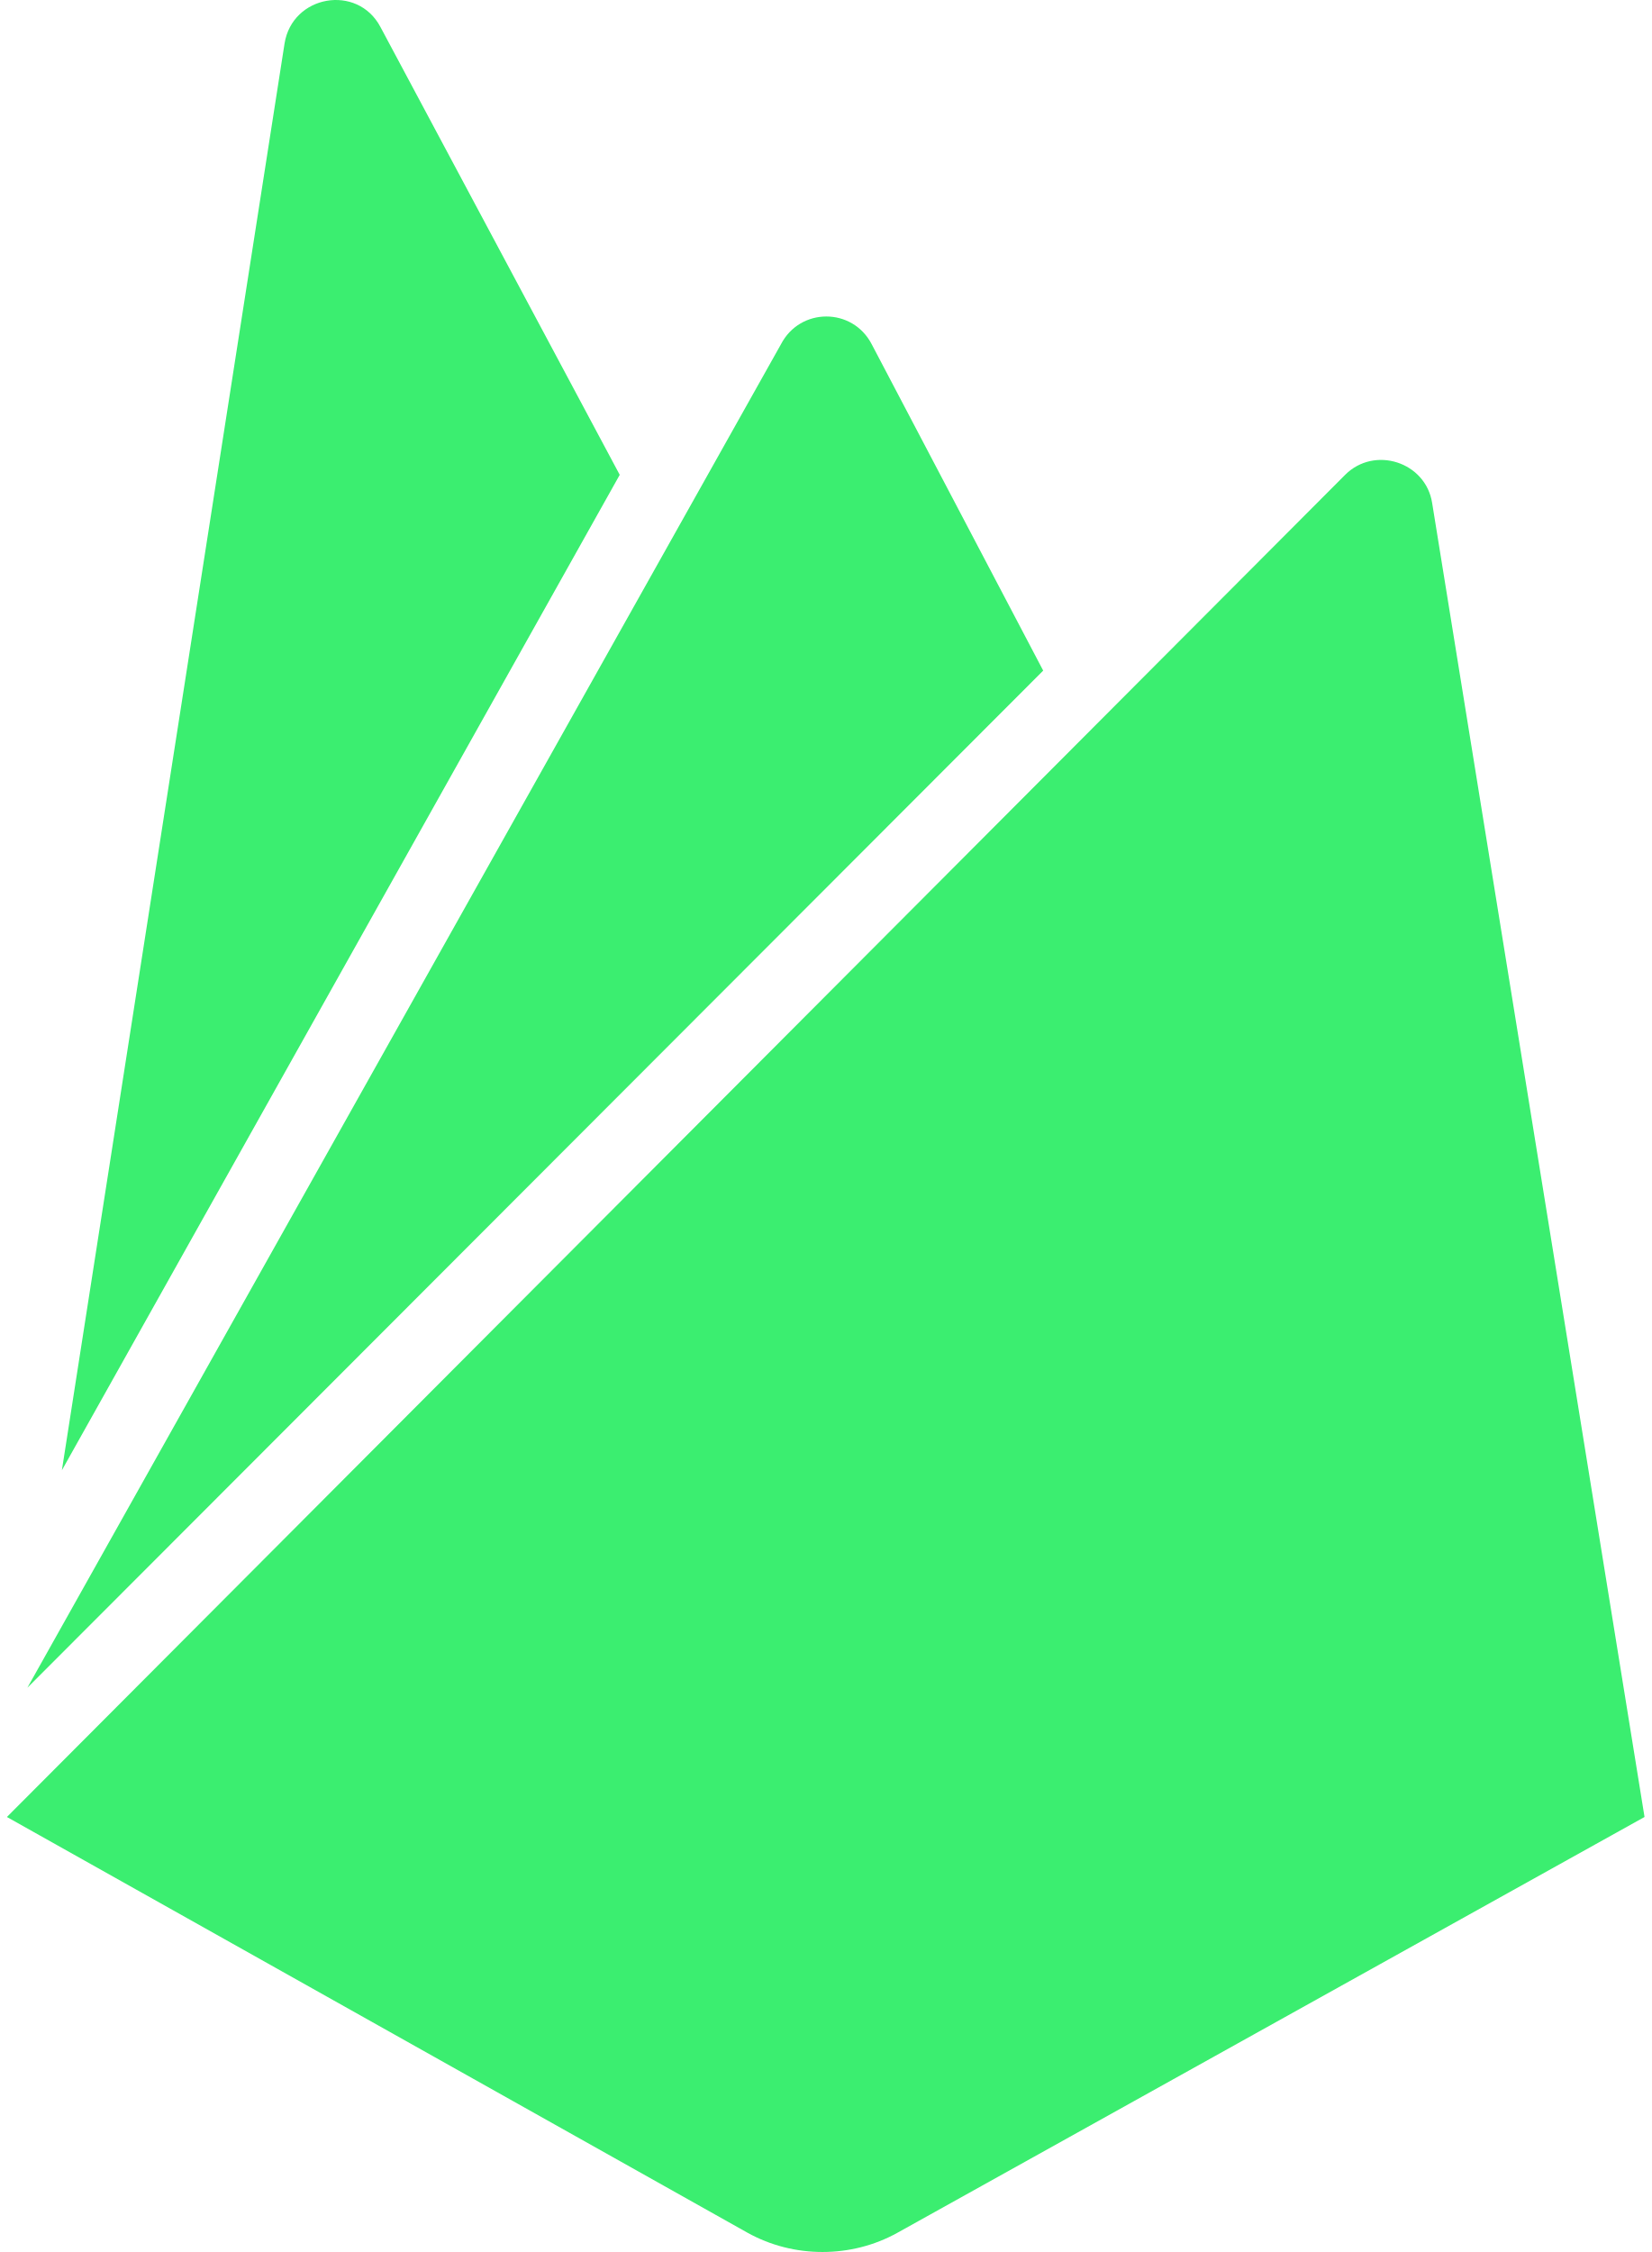
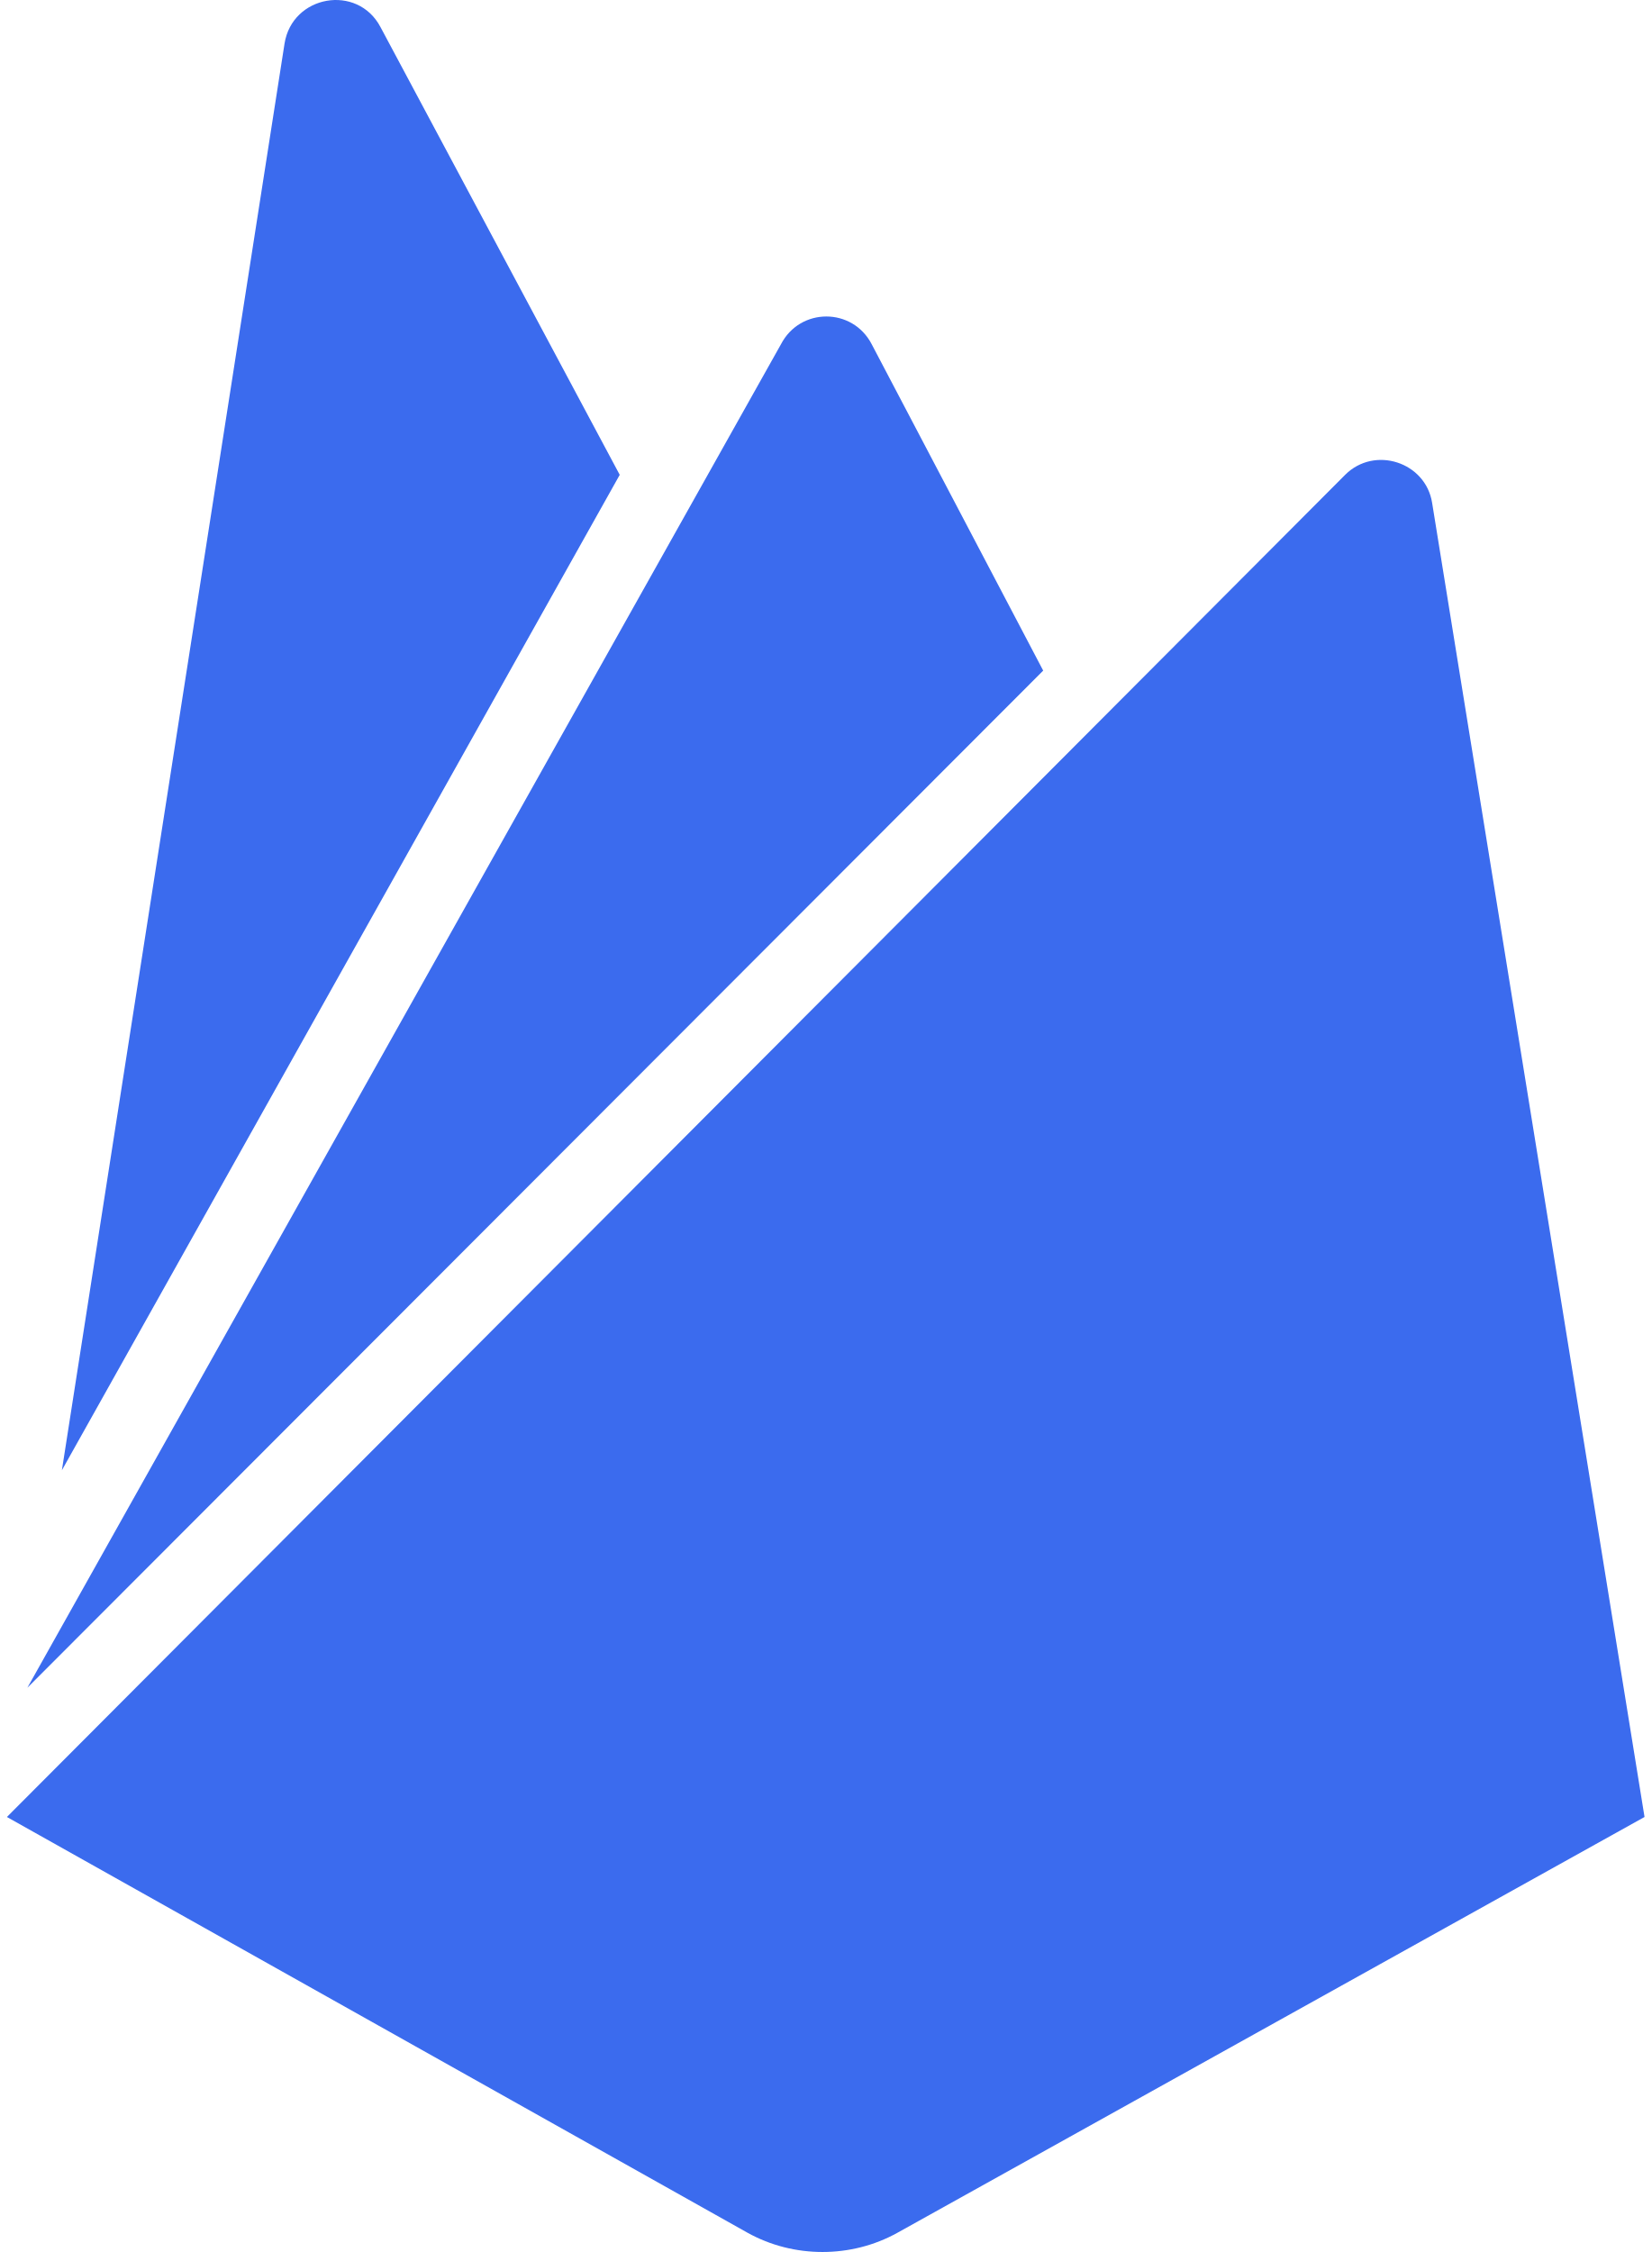
<svg xmlns="http://www.w3.org/2000/svg" width="44" height="60" viewBox="0 0 44 60" fill="none">
-   <path d="M1.649 39.172L7.581 1.163C7.785 -0.132 9.524 -0.439 10.137 0.72L16.512 12.651L1.649 39.172ZM43.817 48.41L38.158 13.401C37.988 12.31 36.624 11.867 35.84 12.651L0.184 48.41L19.921 59.489C21.148 60.17 22.682 60.17 23.909 59.489L43.817 48.41ZM27.795 17.867L23.227 9.174C22.716 8.185 21.319 8.185 20.807 9.174L0.729 44.967L27.795 17.867Z" fill="#3BEE70" />
+   <path d="M1.649 39.172L7.581 1.163C7.785 -0.132 9.524 -0.439 10.137 0.72L16.512 12.651L1.649 39.172ZM43.817 48.41L38.158 13.401C37.988 12.31 36.624 11.867 35.84 12.651L0.184 48.41L19.921 59.489C21.148 60.17 22.682 60.17 23.909 59.489L43.817 48.41ZM27.795 17.867L23.227 9.174C22.716 8.185 21.319 8.185 20.807 9.174L0.729 44.967L27.795 17.867Z" fill="#3B6BEE" />
</svg>
